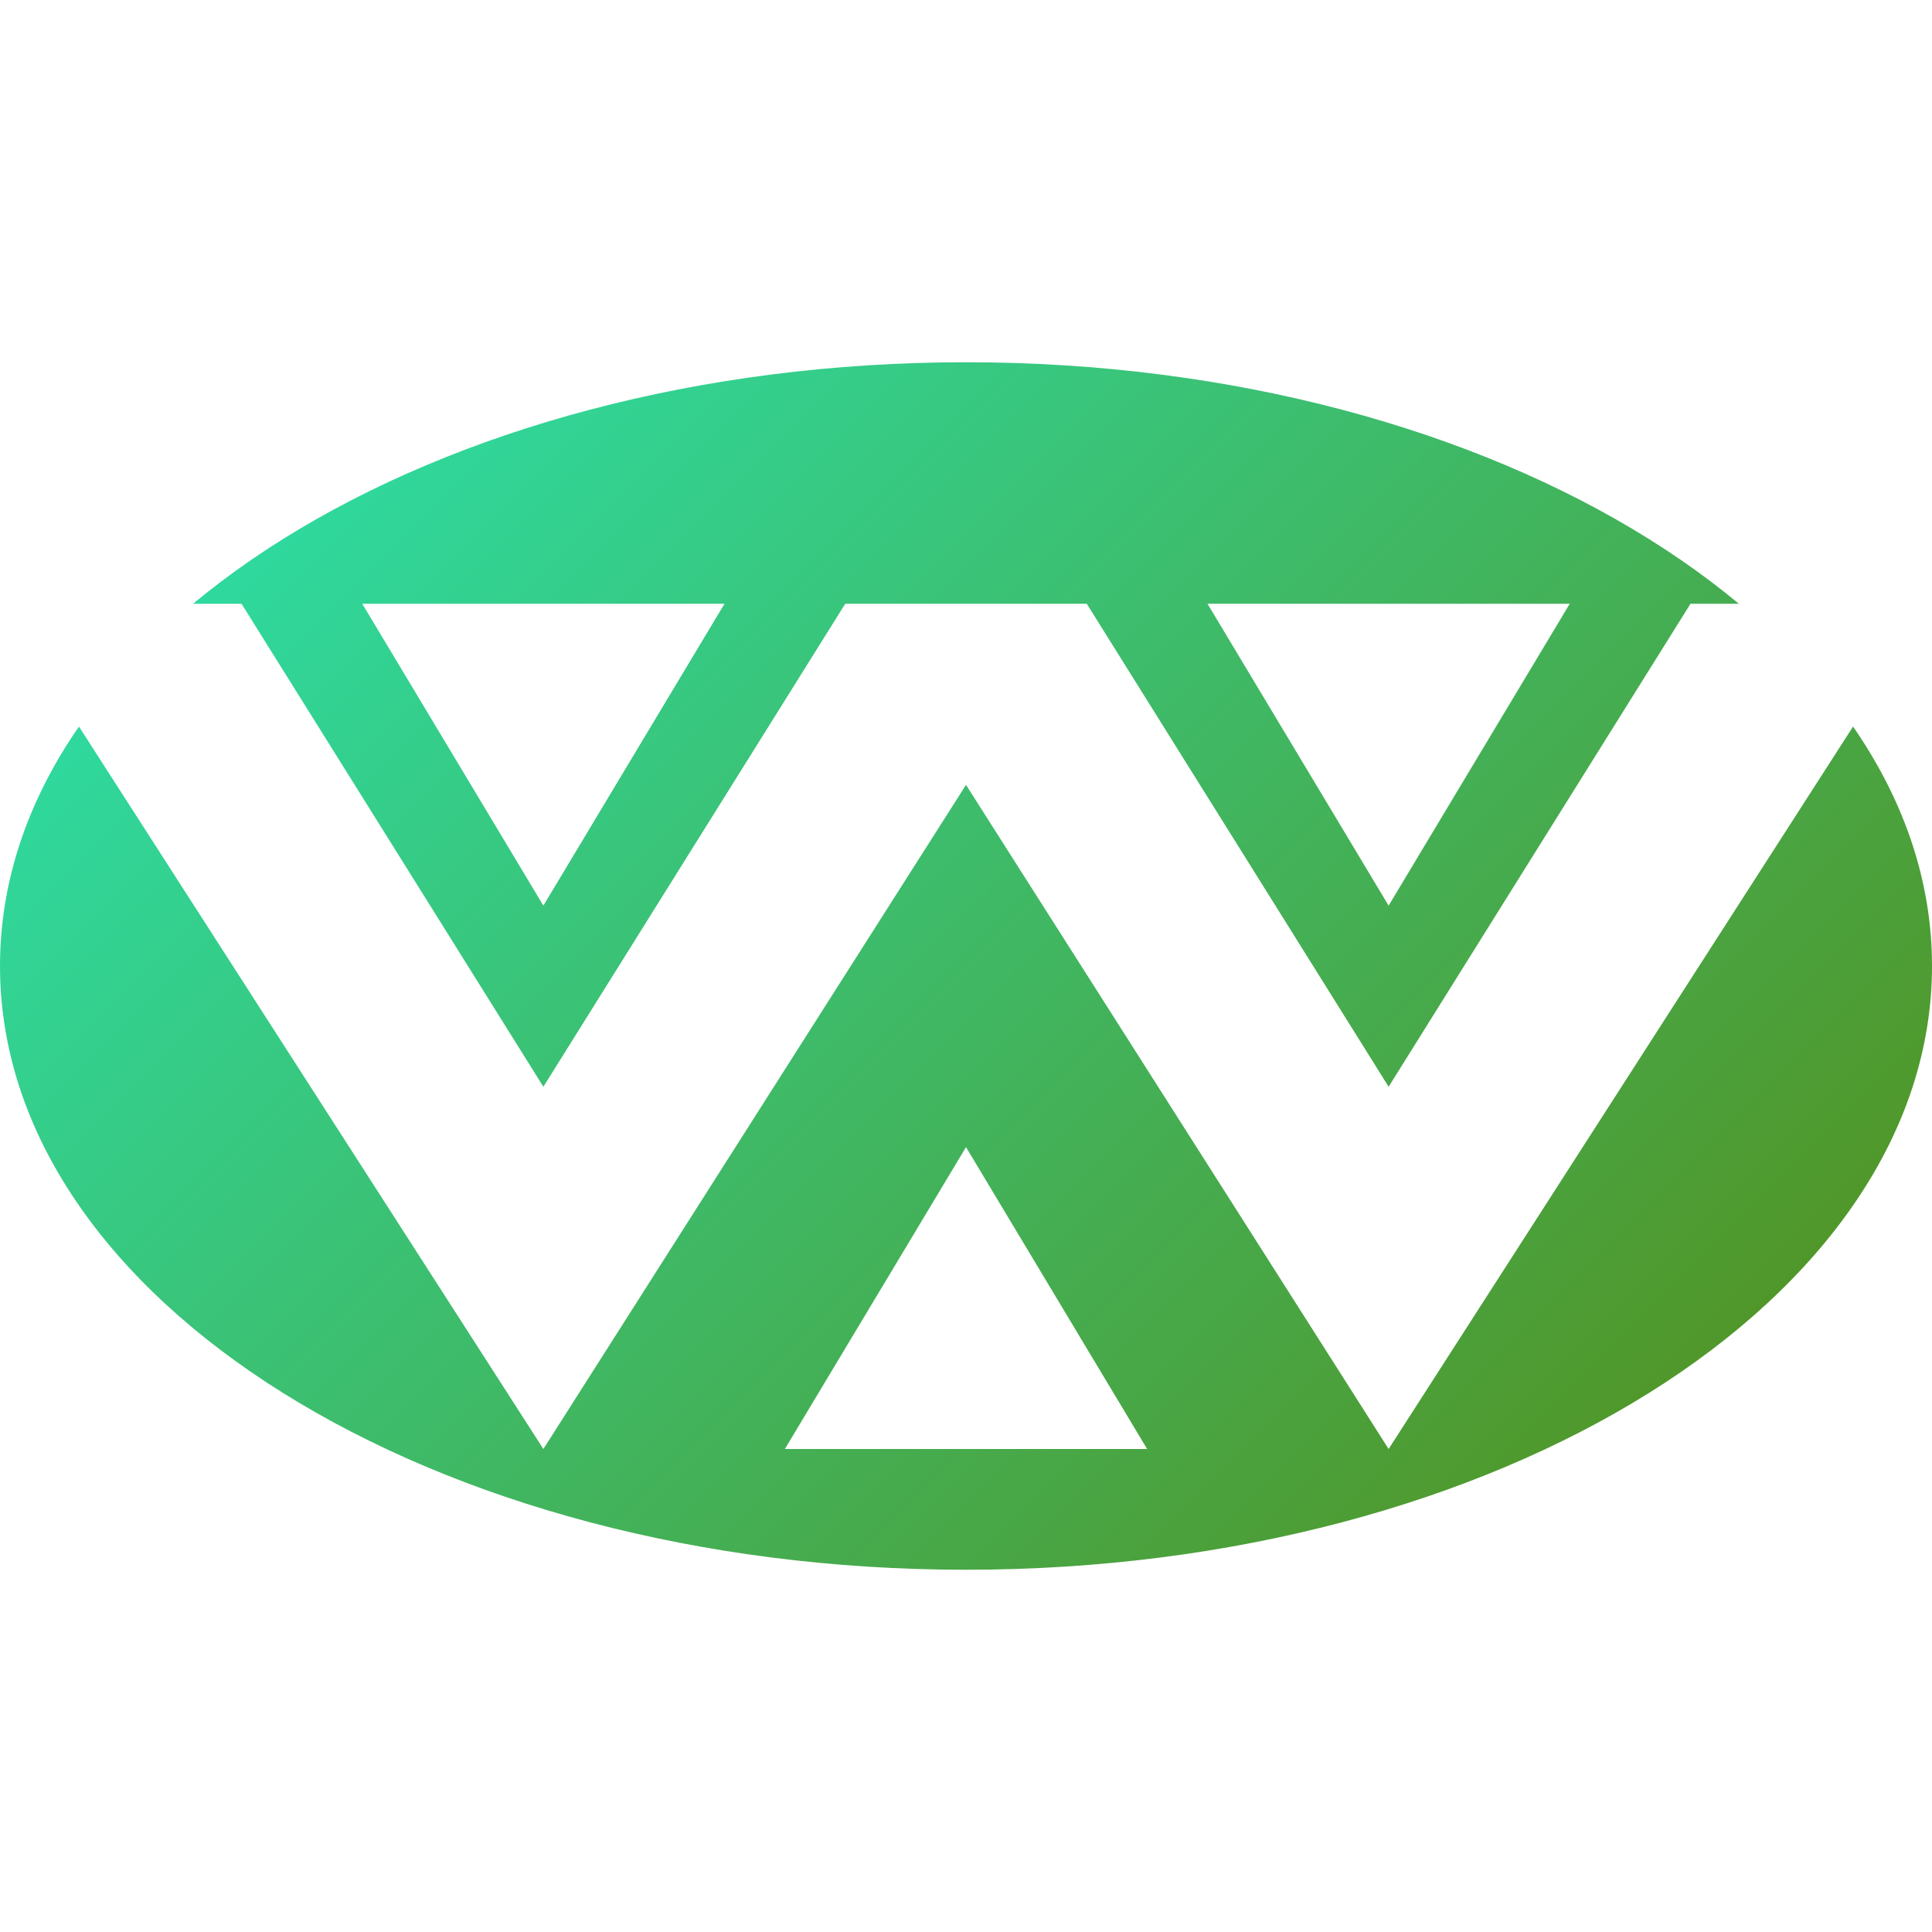
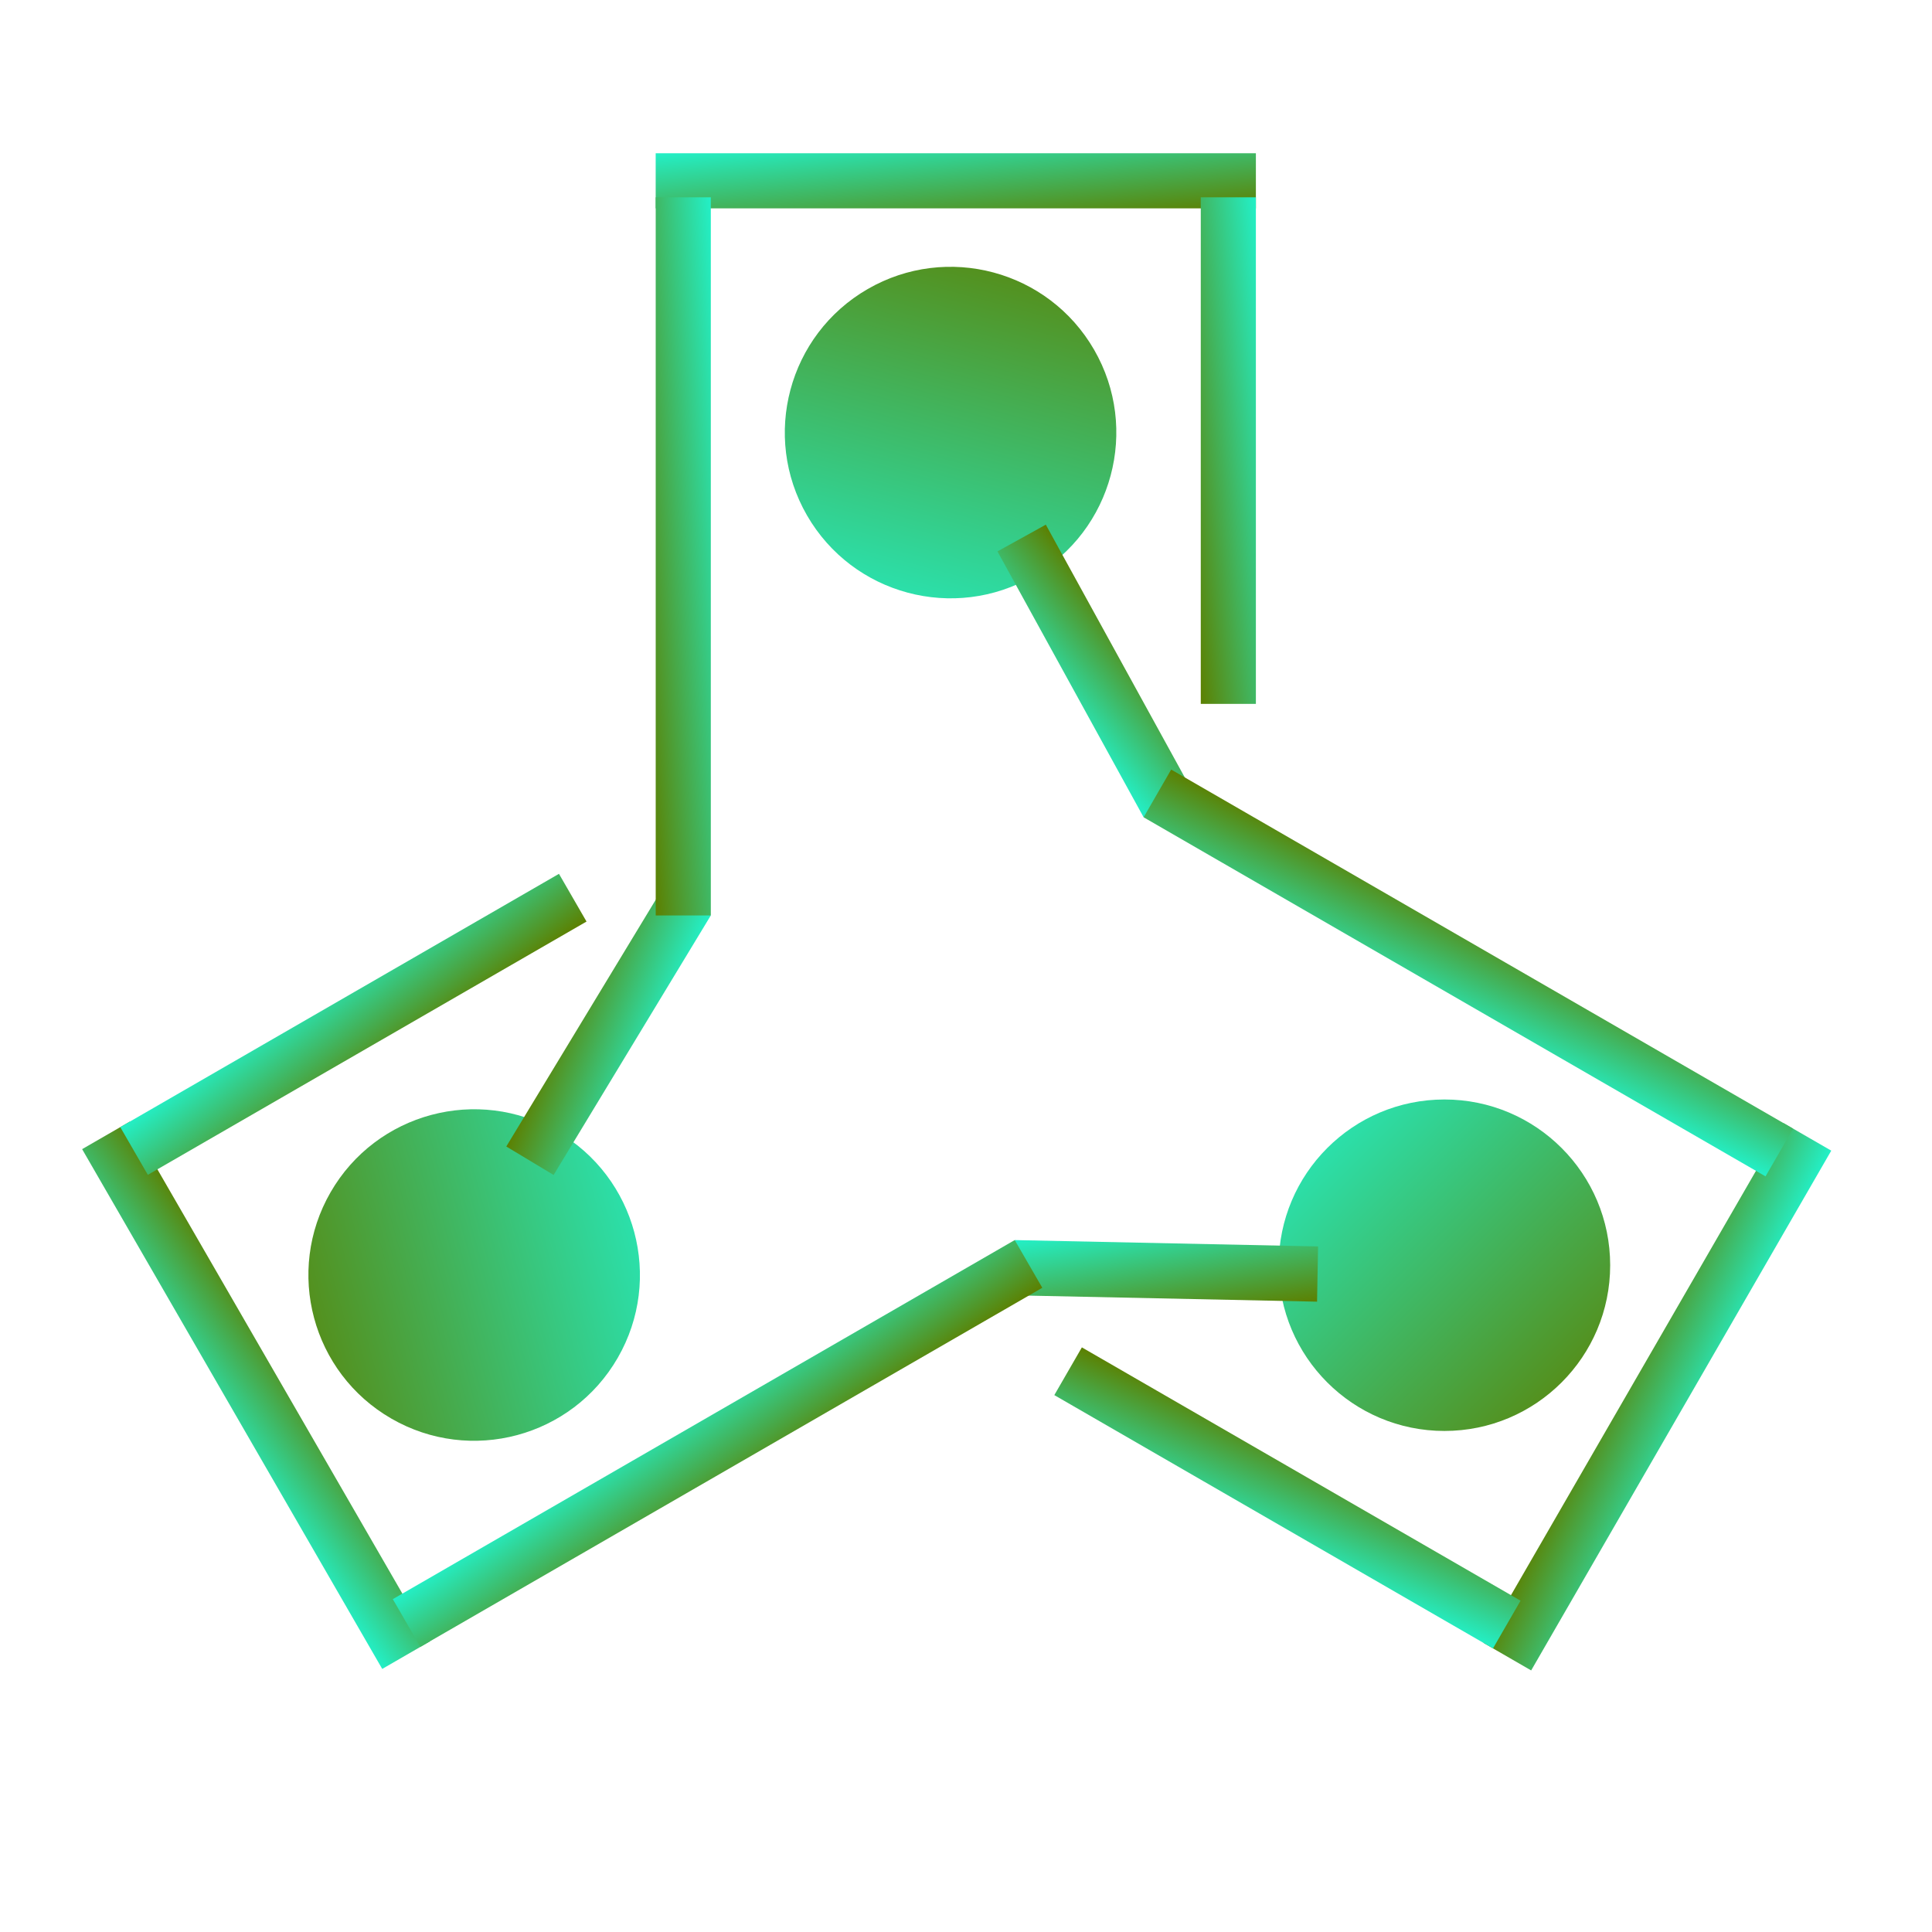
- <svg xmlns="http://www.w3.org/2000/svg" width="32" height="32" viewBox="0 0 32 32">
-   <clipPath id="clipCircle">
-     <ellipse cx="16" cy="16" rx="16" ry="10" />
-   </clipPath>
-   <g fill="none" fill-rule="evenodd" clip-path="url(#clipCircle)">
-     <defs>
-       <linearGradient id="Gradient" x1="0" x2="1" y1="0" y2="1">
-         <stop offset="0%" stop-color="#23F0C7" />
-         <stop offset="100%" stop-color="#5C8001" />
-       </linearGradient>
-     </defs>
-     <path d="M 0 0 V 32 H 32 V 0 H 0 Z M 6 10 L 12 10 L 9 15 Z M 0 10 L 4 10 L 9 18 L 14 10 L 18 10 L 23 18 L 28 10 L 32 10 L 23 24 L 16 13 L 9 24 Z M 20 10 L 26 10 L 23 15 L 20 10 M 16 19 L 19 24 L 13 24 L 16 19" fill="url(#Gradient)" />
+ <svg xmlns="http://www.w3.org/2000/svg" width="512" height="512" version="1.1" viewBox="0 0 512 512">
+   <defs>
+     <linearGradient id="Gradient" x1="0" x2="1" y1="0" y2="1">
+       <stop offset="0%" stop-color="#23F0C7" />
+       <stop offset="100%" stop-color="#5C8001" />
+     </linearGradient>
+   </defs>
+   <g fill="url(#Gradient)">
+     <g transform="matrix(1.4641 0 0 1.4641 -887.9 -1.8431)">
+       <circle transform="rotate(120)" cx="-145.18" cy="-715.55" r="30" fill-rule="evenodd" />
+       <rect transform="matrix(-.51803 .85537 -.85679 -.51566 0 0)" x="-236.02" y="-715.28" width="54.924" height="10" fill-rule="evenodd" stroke-width=".856" />
+       <rect x="725.13" y="28.997" width="108.64" height="9.975" />
+       <rect transform="rotate(90)" x="36.972" y="-735.11" width="129.99" height="9.975" stroke-width="1.094" />
+       <rect transform="rotate(90)" x="36.972" y="-833.77" width="91.693" height="9.975" stroke-width=".919" />
+     </g>
+     <g transform="matrix(-.73205 1.2679 -1.2679 -.73205 1052.9 -593.23)">
+       <circle transform="rotate(120)" cx="-145.18" cy="-715.55" r="30" fill-rule="evenodd" />
+       <rect transform="matrix(-.51803 .85537 -.85679 -.51566 0 0)" x="-236.02" y="-715.28" width="54.924" height="10" fill-rule="evenodd" stroke-width=".856" />
+       <rect x="725.13" y="28.997" width="108.64" height="9.975" />
+       <rect transform="rotate(90)" x="36.972" y="-735.11" width="129.99" height="9.975" stroke-width="1.094" />
+       <rect transform="rotate(90)" x="36.972" y="-833.77" width="91.693" height="9.975" stroke-width=".919" />
+     </g>
+     <g transform="matrix(-.73205 -1.2679 1.2679 -.73205 595.36 1382.9)">
+       <circle transform="rotate(120)" cx="-145.18" cy="-715.55" r="30" fill-rule="evenodd" />
+       <rect transform="matrix(-.51803 .85537 -.85679 -.51566 0 0)" x="-236.02" y="-715.28" width="54.924" height="10" fill-rule="evenodd" stroke-width=".856" />
+       <rect x="725.13" y="28.997" width="108.64" height="9.975" />
+       <rect transform="rotate(90)" x="36.972" y="-735.11" width="129.99" height="9.975" stroke-width="1.094" />
+       <rect transform="rotate(90)" x="36.972" y="-833.77" width="91.693" height="9.975" stroke-width=".919" />
+     </g>
  </g>
</svg>
